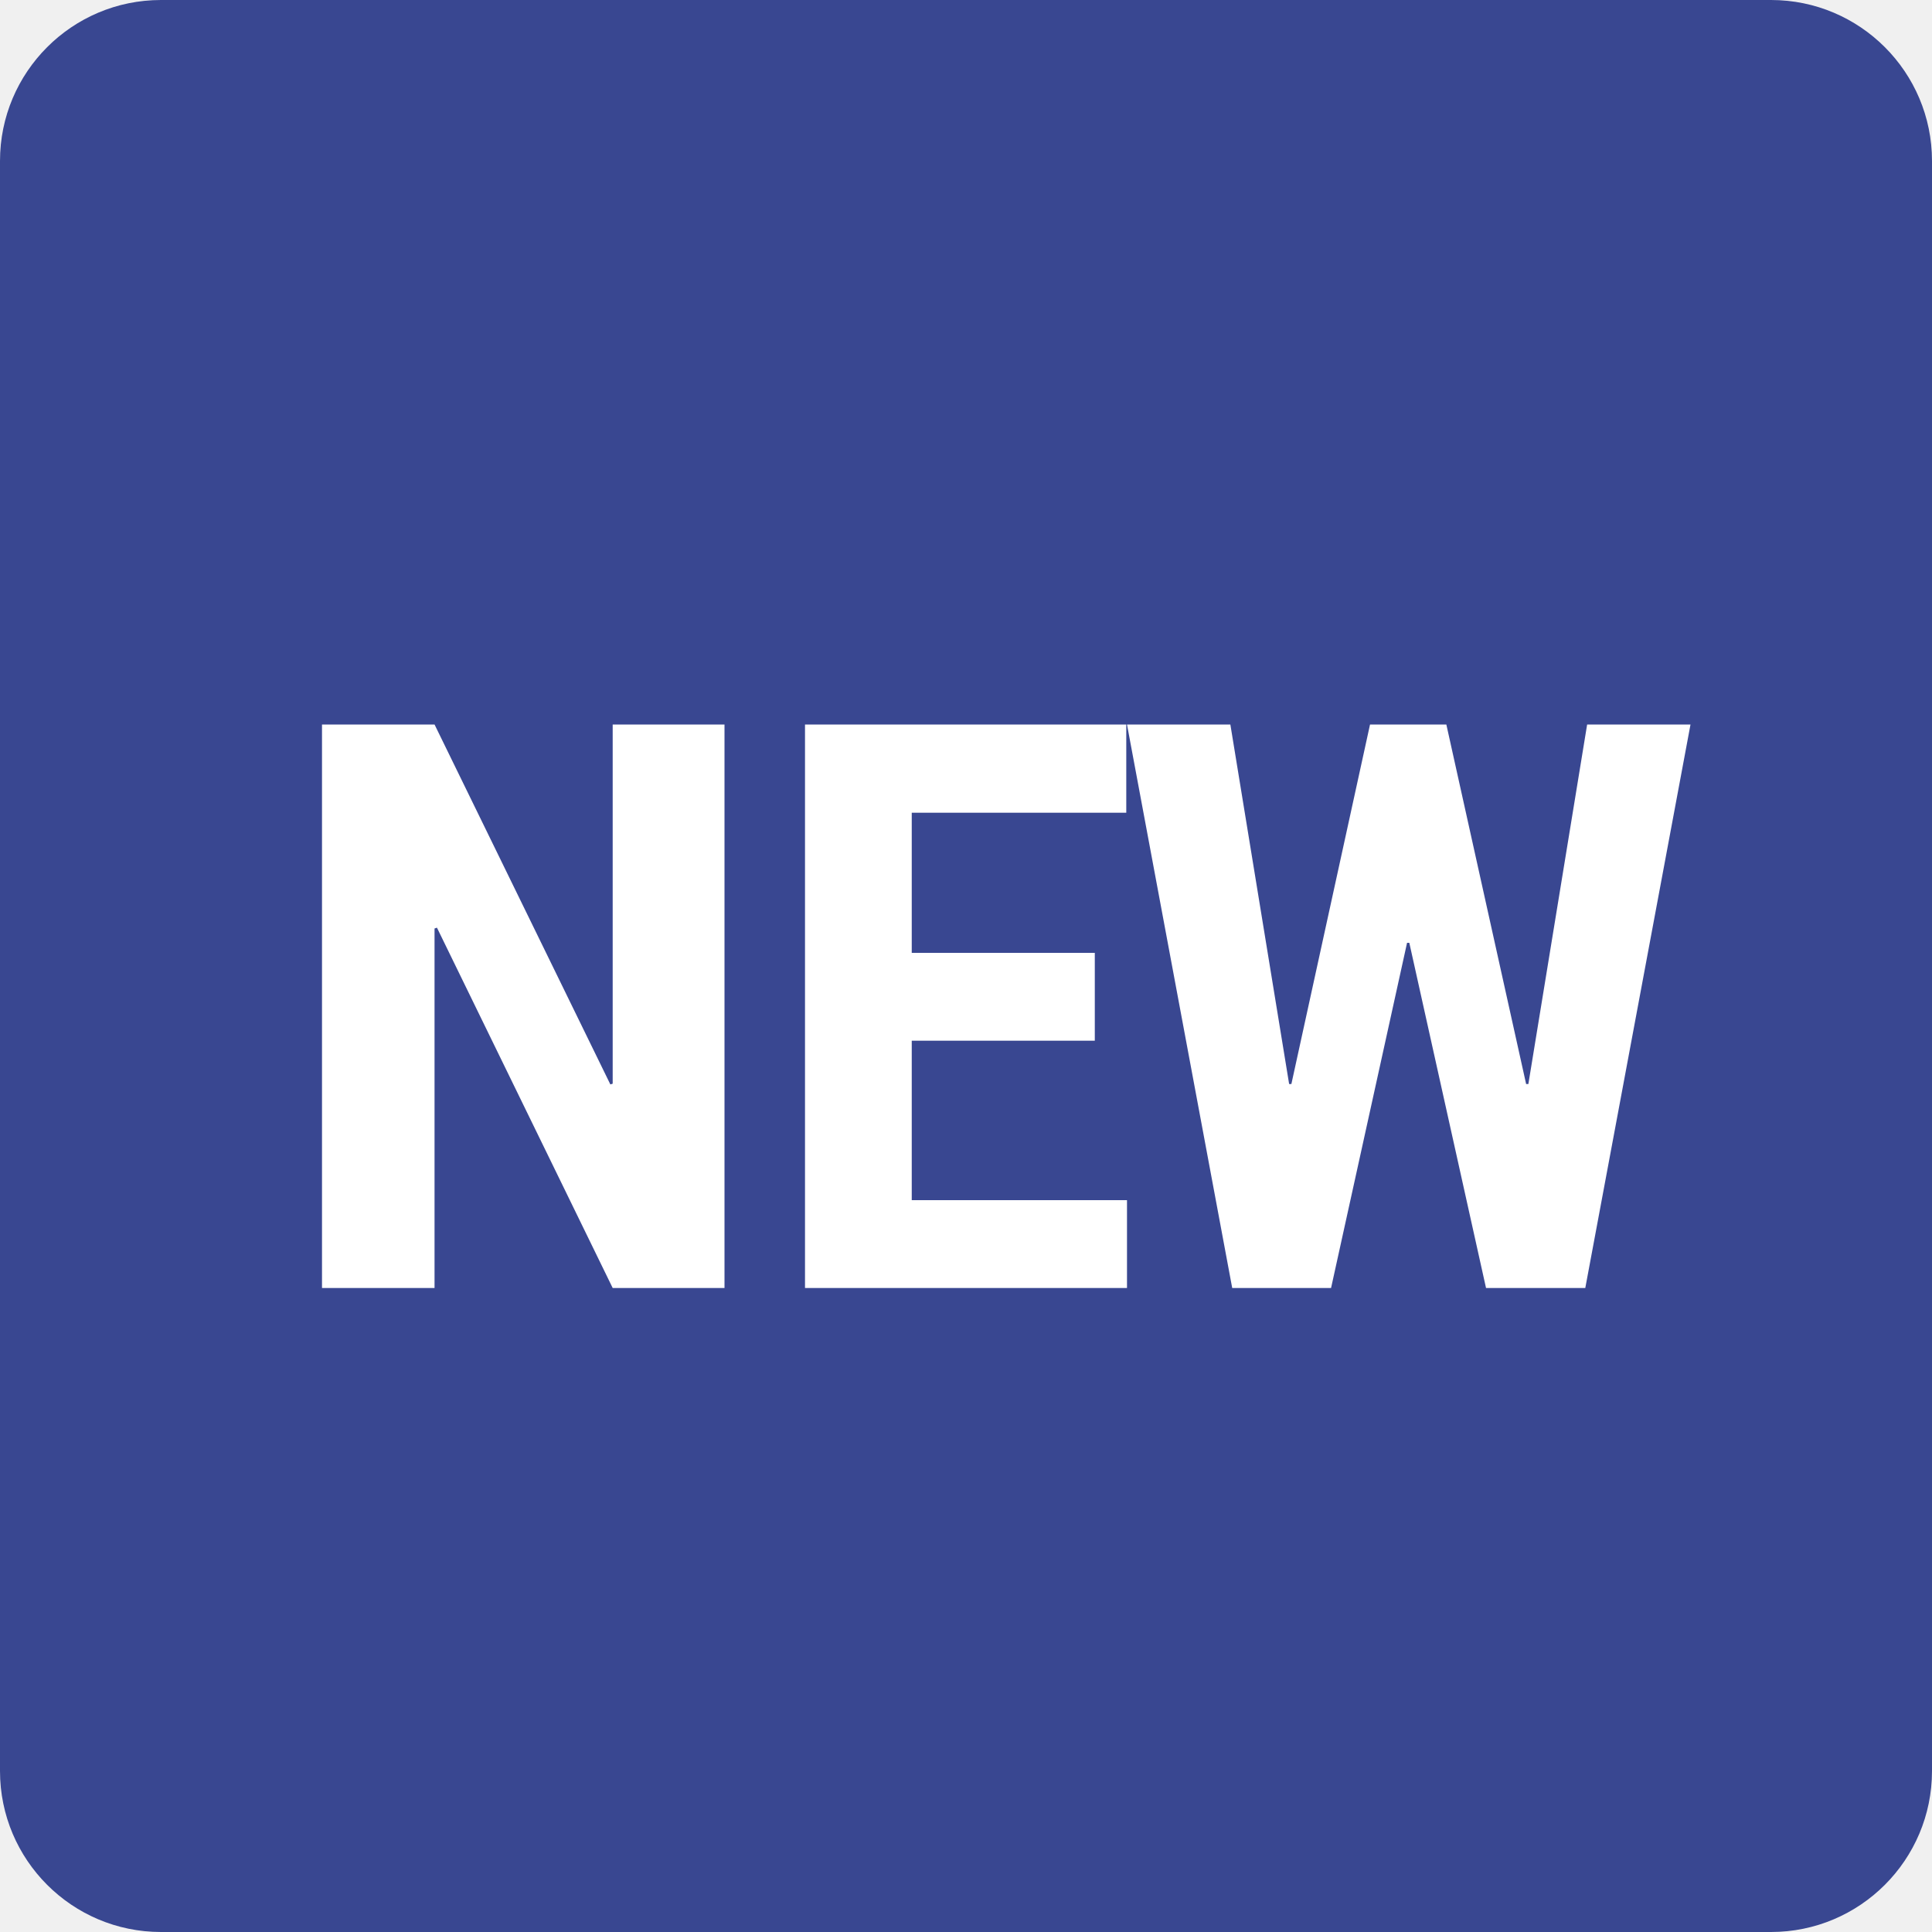
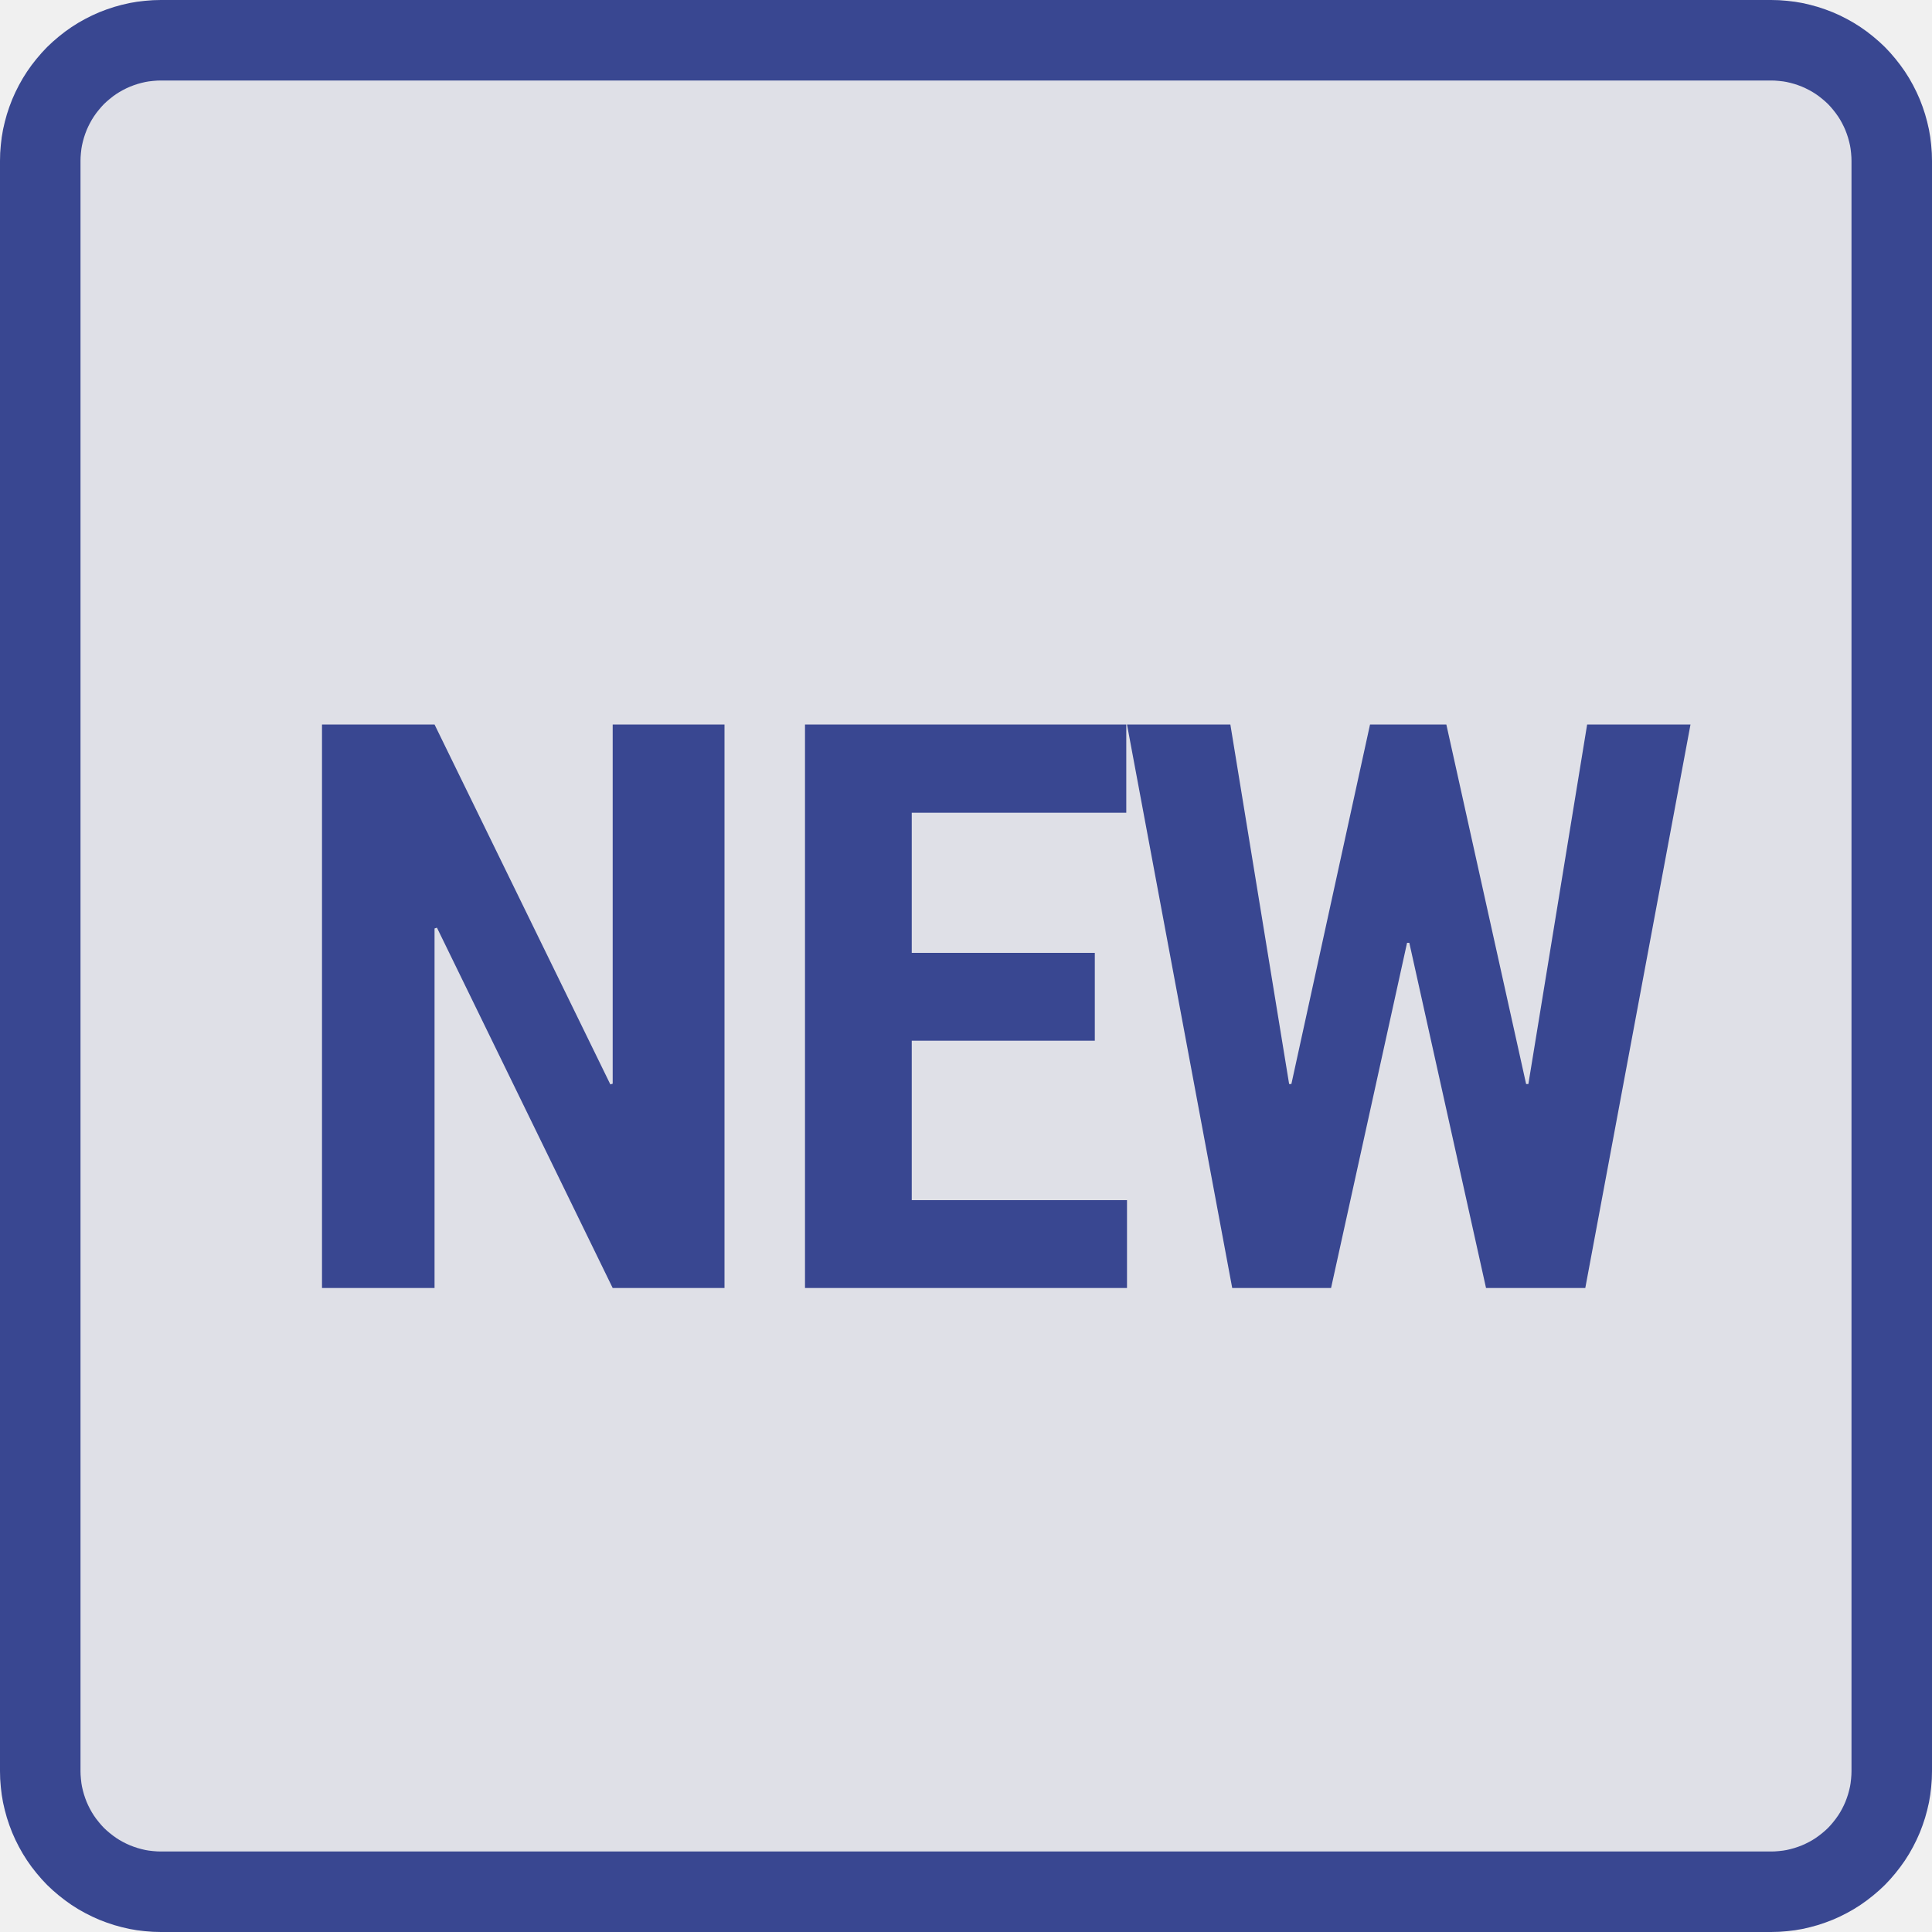
- <svg xmlns="http://www.w3.org/2000/svg" width="24px" height="24px" viewBox="0 0 24 24" version="1.1">
-   <g id="Page-1" stroke="none" stroke-width="1" fill="none" fill-rule="evenodd">
-     <g id="02---01---Каталог-(теговая-страница)_desktop" transform="translate(-452, -604)">
-       <g id="каталог" transform="translate(432, 554)">
-         <g id="1">
-           <g id="new" transform="translate(20, 50)">
-             <rect id="Rectangle" fill="#394791" x="0" y="0" width="24" height="24" rx="2" />
-             <path d="M9,16 L7.611,16 L5.428,11.524 L5.398,11.534 L5.398,16 L4,16 L4,9 L5.398,9 L7.582,13.471 L7.611,13.462 L7.611,9 L9,9 L9,16 Z M13.6,12.928 L11.326,12.928 L11.326,14.909 L14,14.909 L14,16 L10,16 L10,9 L13.991,9 L13.991,10.096 L11.326,10.096 L11.326,11.837 L13.6,11.837 L13.6,12.928 Z M18.958,13.466 L18.986,13.466 L19.716,9 L21,9 L19.693,16 L18.46,16 L17.507,11.712 L17.479,11.712 L16.535,16 L15.307,16 L14,9 L15.284,9 L16.014,13.466 L16.042,13.466 L17.019,9 L17.967,9 L18.958,13.466 Z" id="NEW" fill="#FFFFFF" />
-           </g>
-         </g>
+ <svg xmlns="http://www.w3.org/2000/svg" xmlns:xlink="http://www.w3.org/1999/xlink" width="24px" height="24px" viewBox="0 0 24 24" version="1.1">
+   <defs>
+     <path d="M1.999 0L22.001 0Q22.099 0 22.197 0.01Q22.295 0.019 22.391 0.038Q22.487 0.058 22.581 0.086Q22.675 0.115 22.766 0.152Q22.857 0.19 22.943 0.236Q23.03 0.282 23.112 0.337Q23.193 0.391 23.269 0.454Q23.345 0.516 23.415 0.585Q23.484 0.655 23.546 0.731Q23.608 0.807 23.663 0.888Q23.718 0.97 23.764 1.057Q23.81 1.143 23.848 1.234Q23.885 1.325 23.914 1.419Q23.942 1.513 23.962 1.609Q23.981 1.705 23.99 1.803Q24 1.901 24 1.999L24 22.001Q24 22.099 23.99 22.197Q23.981 22.295 23.962 22.391Q23.942 22.487 23.914 22.581Q23.885 22.675 23.848 22.766Q23.81 22.857 23.764 22.943Q23.718 23.03 23.663 23.112Q23.608 23.193 23.546 23.269Q23.484 23.345 23.415 23.415Q23.345 23.484 23.269 23.546Q23.193 23.608 23.112 23.663Q23.03 23.718 22.943 23.764Q22.857 23.81 22.766 23.848Q22.675 23.885 22.581 23.914Q22.487 23.942 22.391 23.962Q22.295 23.981 22.197 23.99Q22.099 24 22.001 24L1.999 24Q1.901 24 1.803 23.99Q1.705 23.981 1.609 23.962Q1.513 23.942 1.419 23.914Q1.325 23.885 1.234 23.848Q1.143 23.81 1.057 23.764Q0.97 23.718 0.888 23.663Q0.807 23.608 0.731 23.546Q0.655 23.484 0.585 23.415Q0.516 23.345 0.454 23.269Q0.391 23.193 0.337 23.112Q0.282 23.03 0.236 22.943Q0.19 22.857 0.152 22.766Q0.115 22.675 0.086 22.581Q0.058 22.487 0.038 22.391Q0.019 22.295 0.01 22.197Q0 22.099 0 22.001L0 1.999Q0 1.901 0.01 1.803Q0.019 1.705 0.038 1.609Q0.058 1.513 0.086 1.419Q0.115 1.325 0.152 1.234Q0.19 1.143 0.236 1.057Q0.282 0.97 0.337 0.888Q0.391 0.807 0.454 0.731Q0.516 0.655 0.585 0.585Q0.655 0.516 0.731 0.454Q0.807 0.391 0.888 0.337Q0.97 0.282 1.057 0.236Q1.143 0.19 1.234 0.152Q1.325 0.115 1.419 0.086Q1.513 0.058 1.609 0.038Q1.705 0.019 1.803 0.01Q1.901 0 1.999 0Z" id="path_1" />
+     <clipPath id="clip_1">
+       <use xlink:href="#path_1" />
+     </clipPath>
+   </defs>
+   <g id="new">
+     <g id="Rectangle">
+       <use stroke="none" fill="#394791" fill-opacity="0.09" xlink:href="#path_1" />
+       <g clip-path="url(#clip_1)">
+         <use xlink:href="#path_1" fill="none" stroke="#394791" stroke-width="2" />
      </g>
    </g>
+     <path d="M3.611 7L5 7L5 0L3.611 0L3.611 4.462L3.582 4.471L1.398 0L0 0L0 7L1.398 7L1.398 2.534L1.428 2.524L3.611 7ZM9.6 3.928L7.326 3.928L7.326 5.909L10 5.909L10 7L6 7L6 0L9.991 0L9.991 1.096L7.326 1.096L7.326 2.837L9.6 2.837L9.6 3.928ZM14.986 4.466L14.958 4.466L13.967 0L13.019 0L12.042 4.466L12.014 4.466L11.284 0L10 0L11.307 7L12.535 7L13.479 2.712L13.507 2.712L14.46 7L15.693 7L17 0L15.716 0L14.986 4.466Z" transform="translate(4 9)" id="NEW" fill="#394791" fill-rule="evenodd" stroke="none" />
  </g>
</svg>
